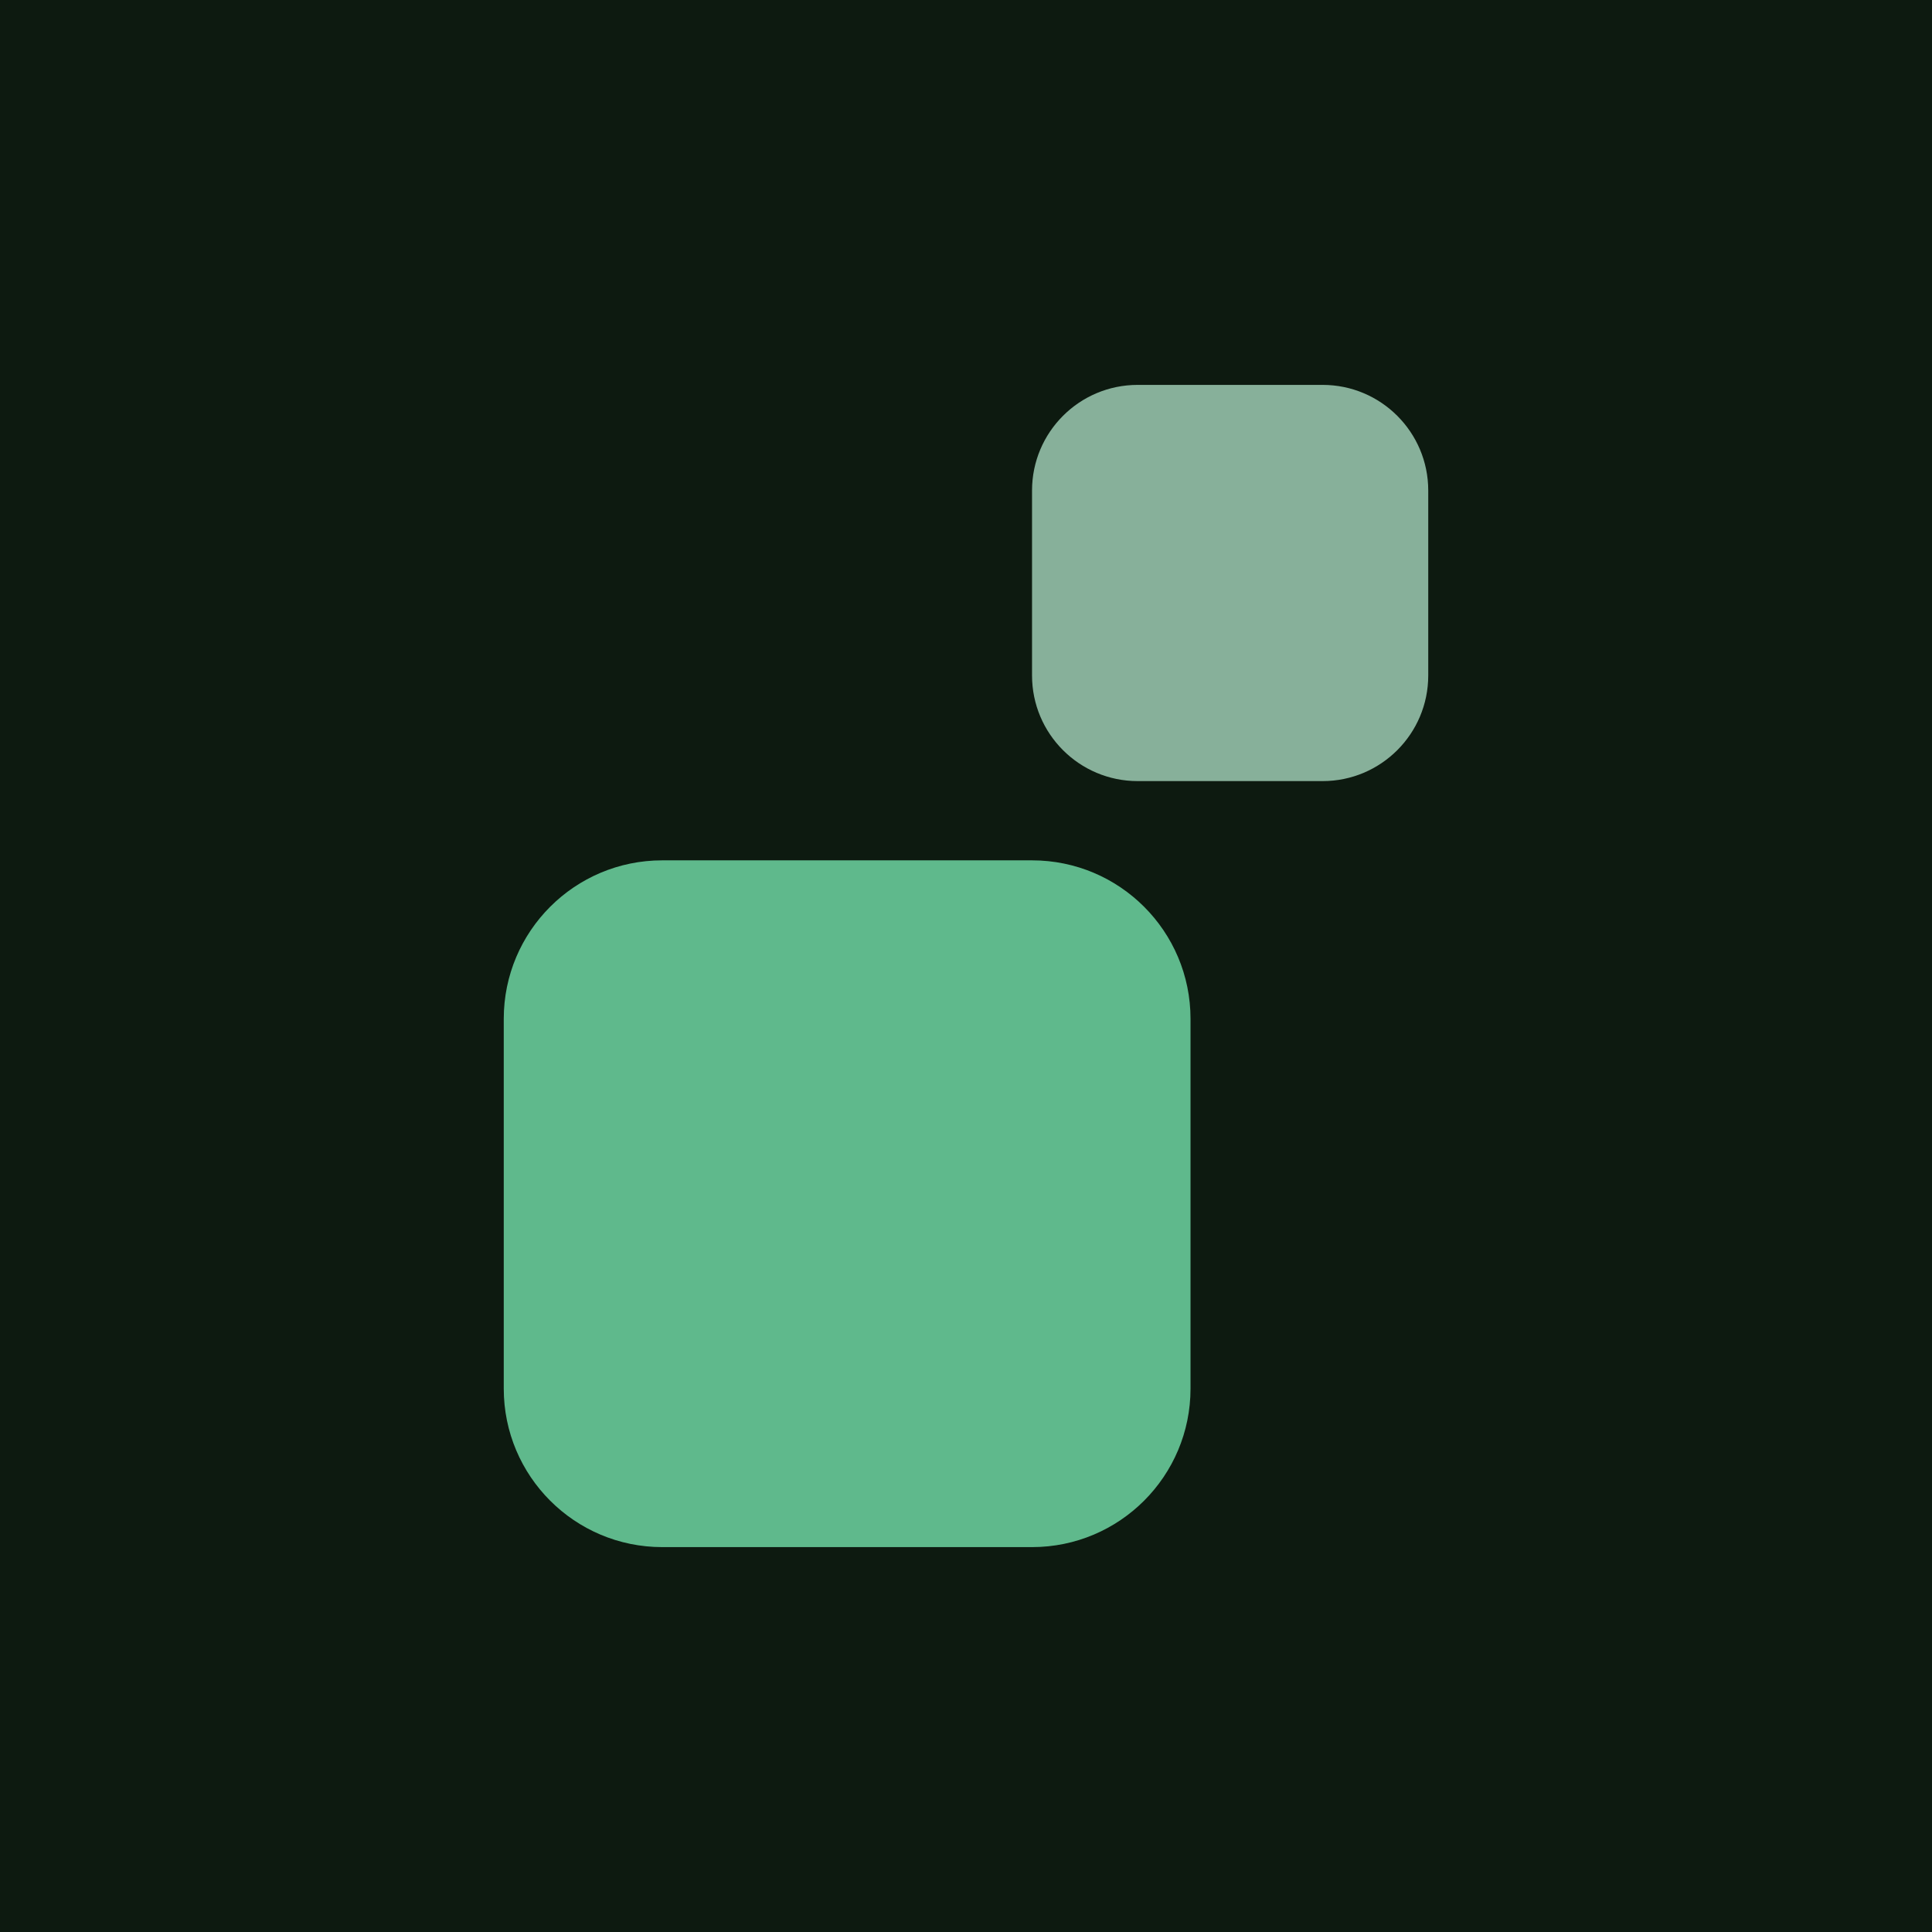
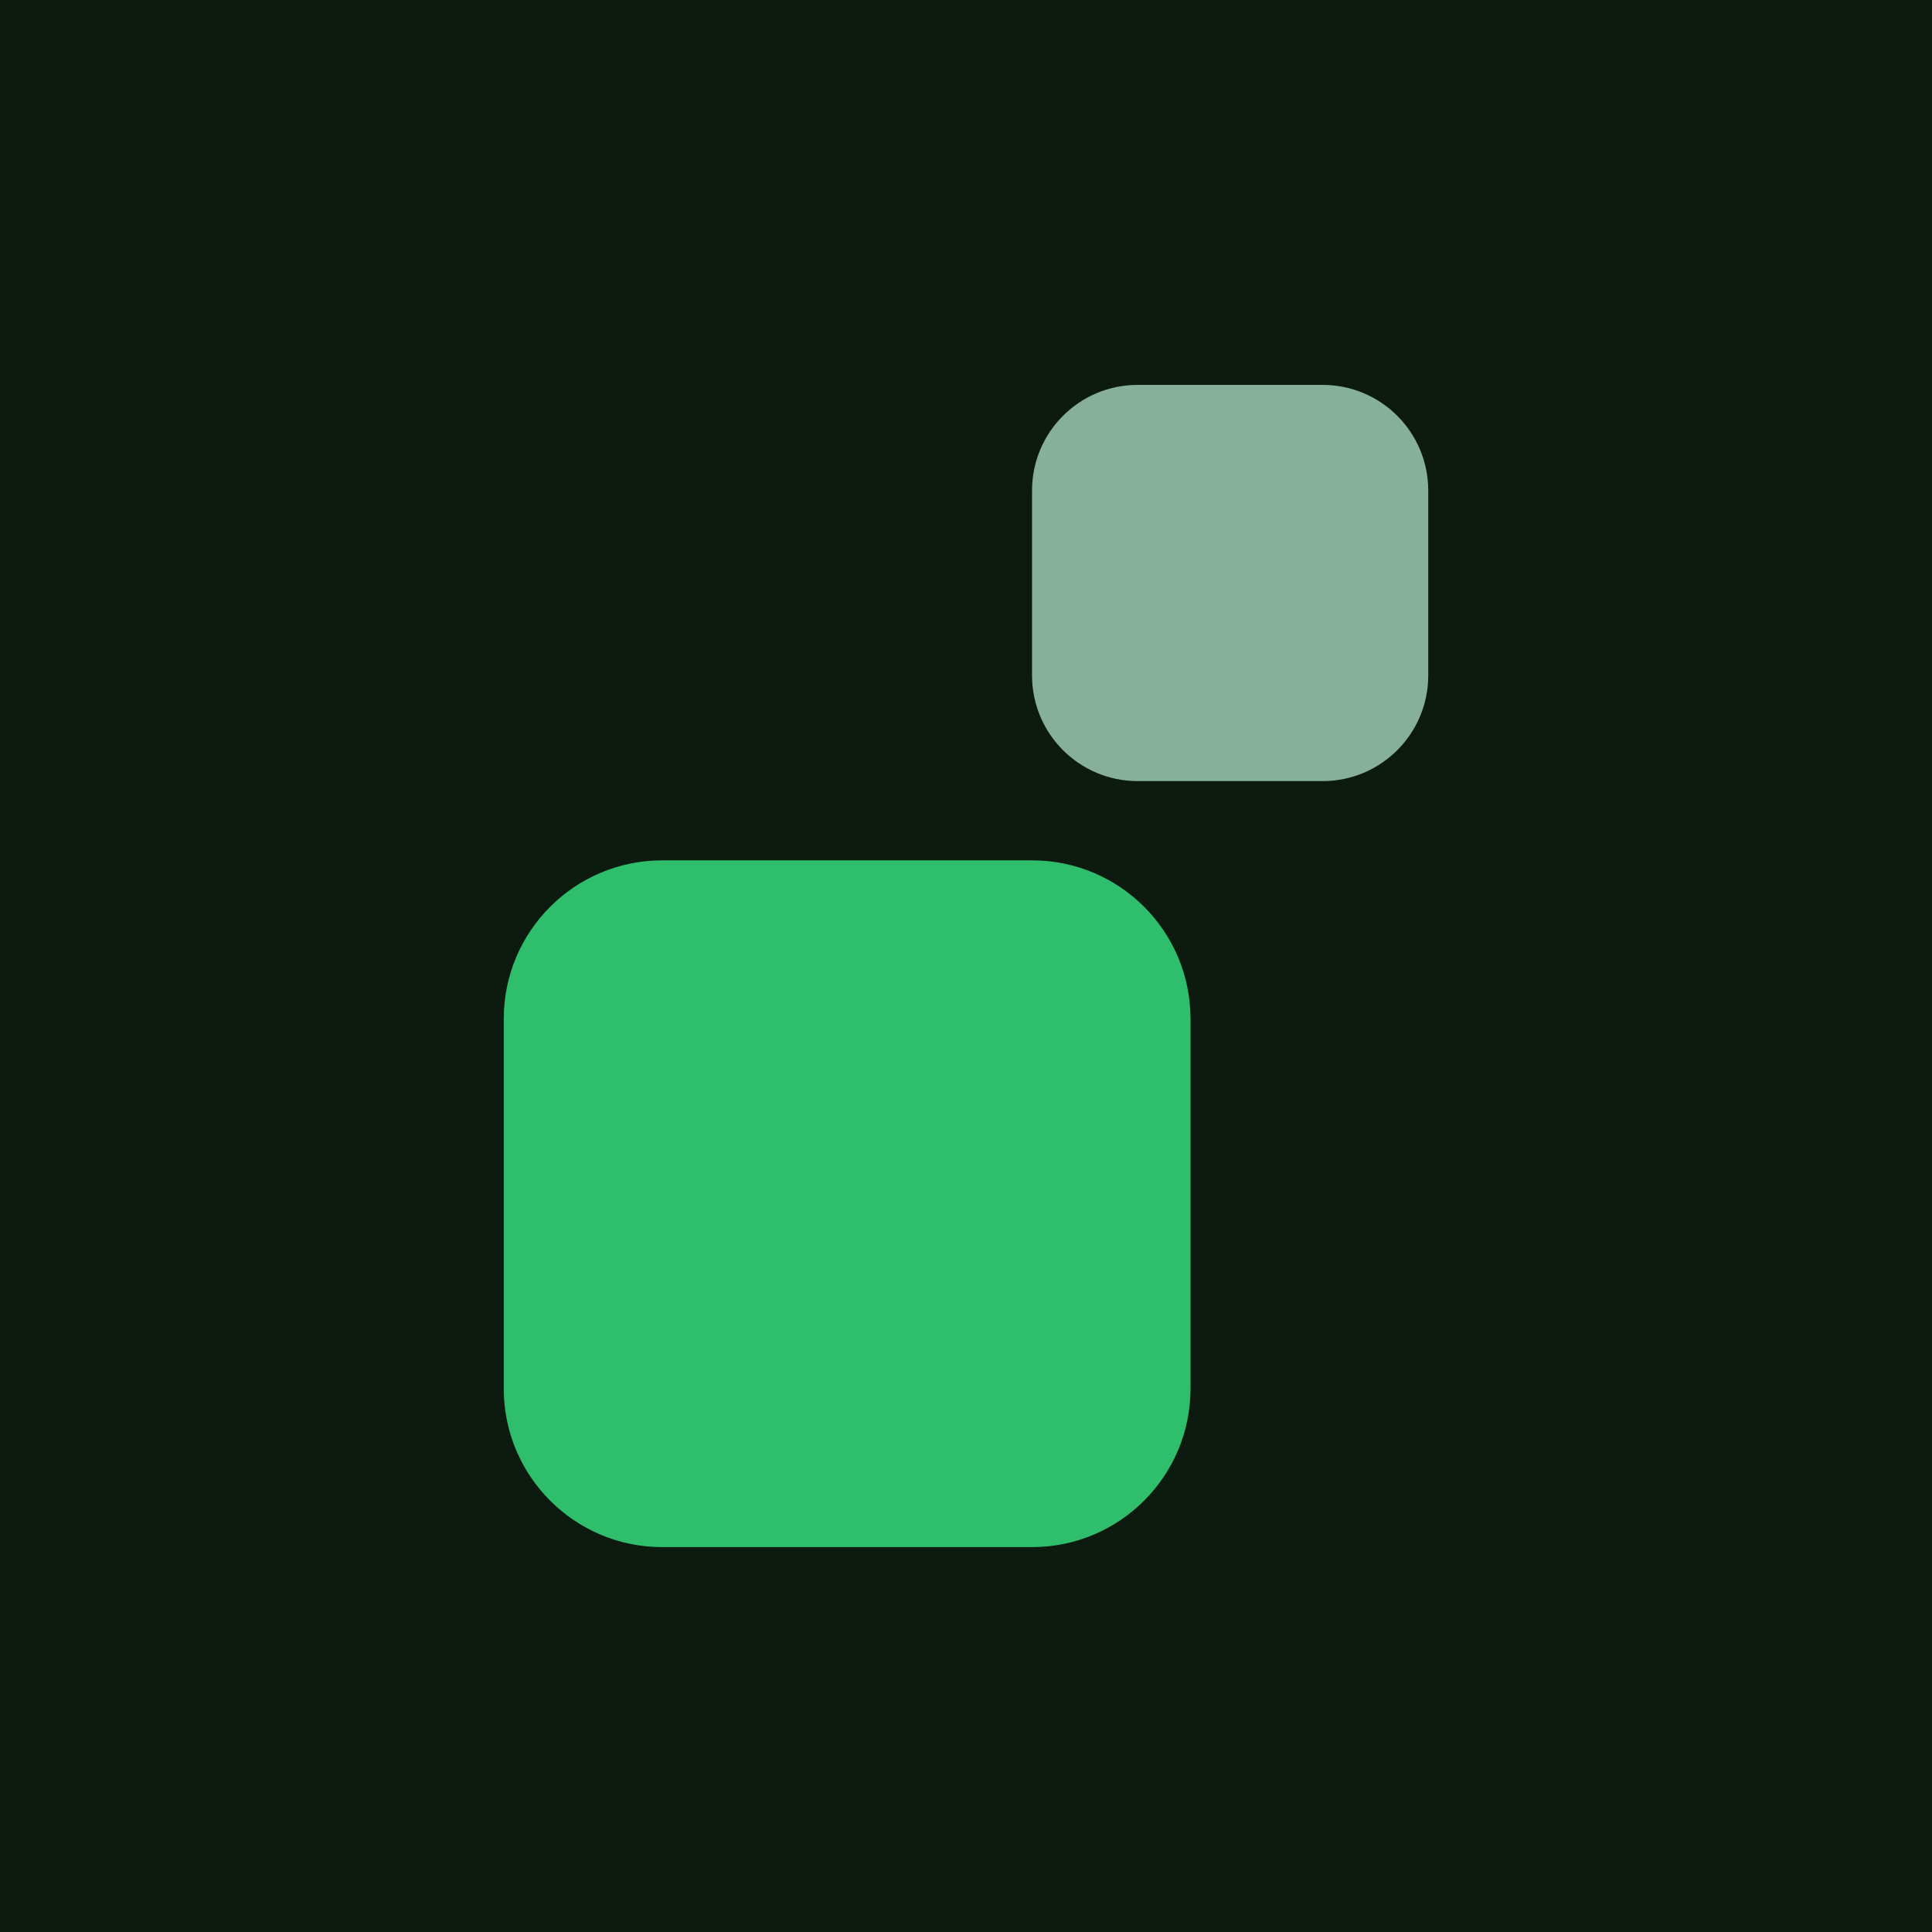
<svg xmlns="http://www.w3.org/2000/svg" viewBox="0 0 512 512" width="512" height="512" role="img" aria-label="datathink">
  <rect width="512" height="512" fill="#0D1A10" />
  <g transform="translate(119.5,74) scale(7)">
-     <rect x="2" y="22" width="26" height="26" rx="6" fill="#5FB98C" />
+     <rect x="2" y="22" width="26" height="26" rx="6" fill="#2FBE6B" />
    <rect x="22" y="4" width="15" height="15" rx="4" fill="#87B09A" />
  </g>
</svg>
